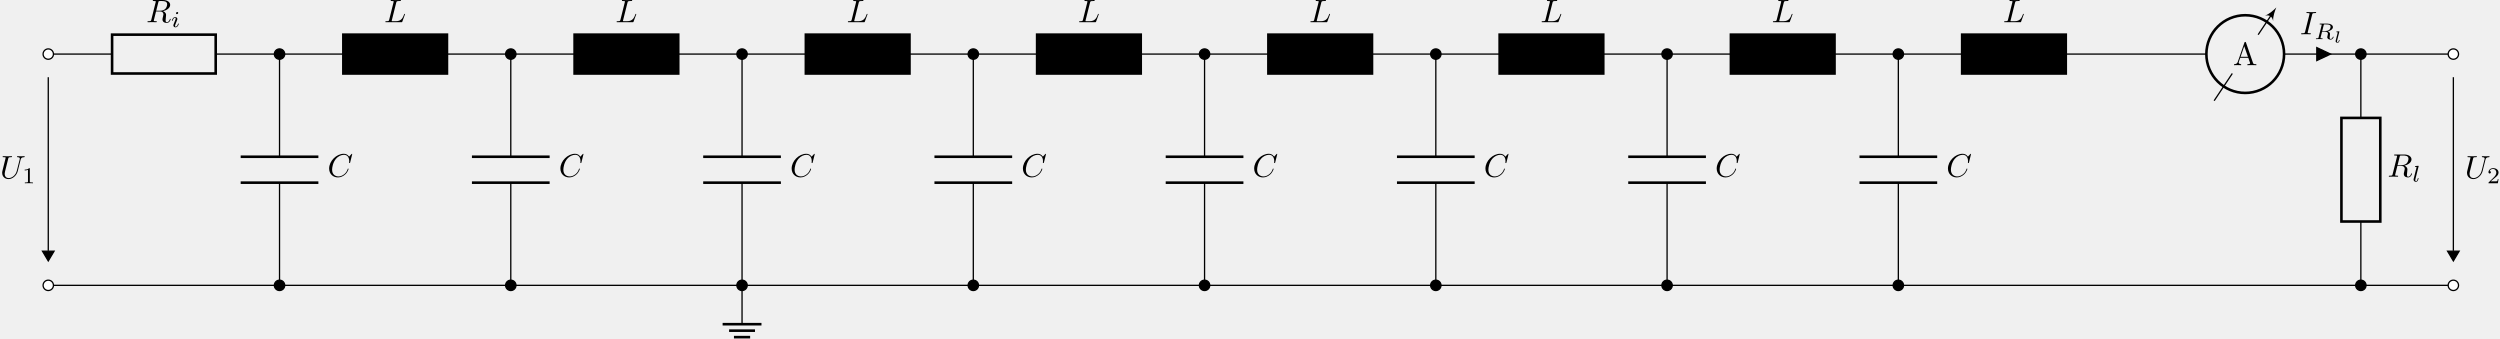
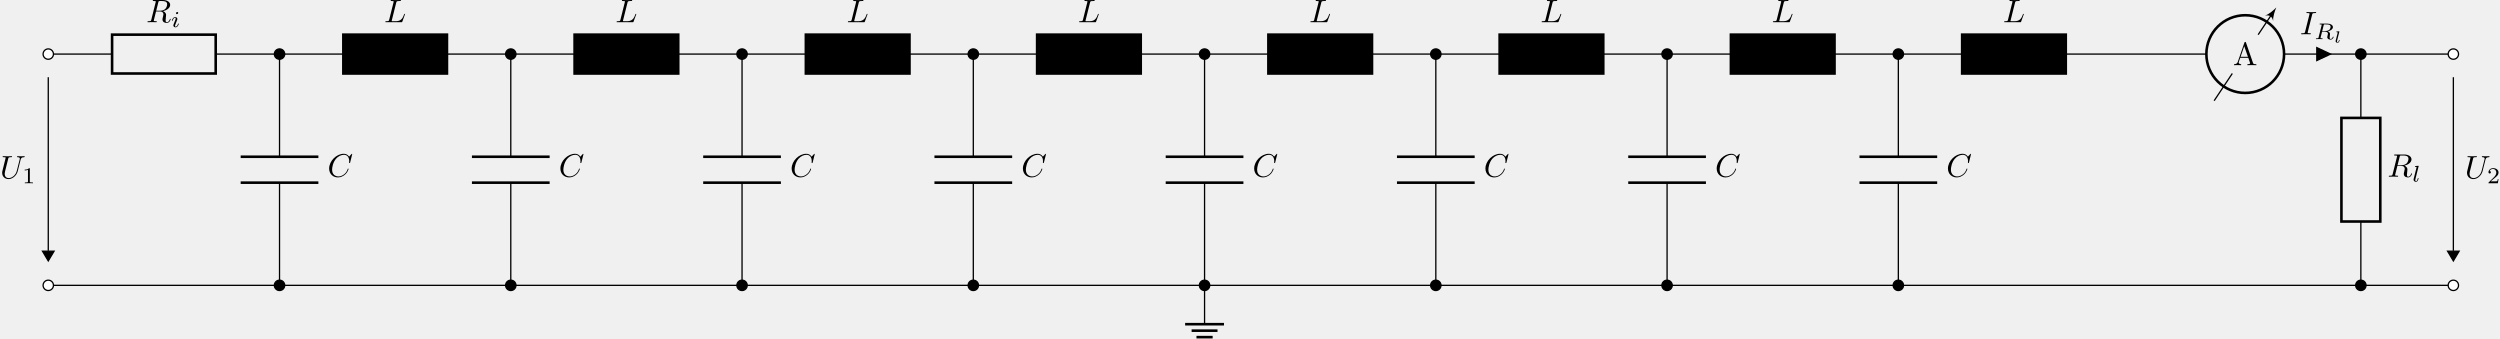
<svg xmlns="http://www.w3.org/2000/svg" xmlns:xlink="http://www.w3.org/1999/xlink" version="1.1" width="766.102pt" height="103.712pt" viewBox="-53.736 -64.763 766.102 103.712">
  <defs>
    <clipPath id="clip1">
      <path d="M610.481-24.379H658.106V-72H610.481ZM634.293-55.332C630.348-55.332 627.149-52.137 627.149-48.191S630.348-41.047 634.293-41.047S641.438-44.246 641.438-48.191S638.238-55.332 634.293-55.332ZM634.293-48.191" clip-rule="evenodd" />
    </clipPath>
+     <path id="g1-82" d="M2.88-4.275C2.929-4.47 2.943-4.491 3.096-4.512H3.543C4.191-4.512 4.993-4.512 4.993-3.794C4.993-3.508 4.861-3.068 4.533-2.817C4.247-2.594 3.815-2.483 3.333-2.483H2.434L2.88-4.275ZM4.142-2.371C4.972-2.566 5.712-3.068 5.712-3.689C5.712-4.289 5-4.763 3.989-4.763H1.848C1.716-4.763 1.625-4.763 1.625-4.61C1.625-4.512 1.709-4.512 1.848-4.512C1.855-4.512 1.988-4.512 2.113-4.498C2.26-4.484 2.273-4.47 2.273-4.4C2.273-4.387 2.273-4.352 2.246-4.247L1.318-.544C1.262-.307 1.248-.251 .704-.251C.586-.251 .495-.251 .495-.105C.495-.035 .544 0 .607 0C.739 0 .9-.021 1.039-.021C1.172-.021 1.374-.028 1.499-.028C1.639-.028 1.799-.021 1.946-.021S2.267 0 2.413 0C2.448 0 2.559 0 2.559-.146C2.559-.251 2.49-.251 2.329-.251C2.218-.251 2.19-.251 2.064-.265C1.911-.286 1.911-.3 1.911-.37C1.911-.377 1.911-.418 1.939-.523L2.378-2.287H3.327C3.926-2.287 4.184-1.988 4.184-1.66C4.184-1.569 4.122-1.332 4.087-1.172C4.003-.851 3.975-.746 3.975-.628C3.975-.077 4.484 .139 5 .139C5.642 .139 5.921-.544 5.921-.669C5.921-.69 5.907-.767 5.802-.767C5.712-.767 5.698-.718 5.677-.649C5.579-.342 5.321-.056 5.028-.056C4.847-.056 4.714-.133 4.714-.509C4.714-.683 4.756-1.046 4.784-1.234S4.812-1.492 4.812-1.562C4.812-1.646 4.812-1.869 4.617-2.078C4.484-2.225 4.296-2.315 4.142-2.371Z" />
+     <path id="g1-105" d="M2.26-4.359C2.26-4.47 2.176-4.624 1.981-4.624C1.792-4.624 1.59-4.442 1.59-4.24C1.59-4.122 1.681-3.975 1.869-3.975C2.071-3.975 2.26-4.17 2.26-4.359ZM.837-.816C.809-.725 .774-.642 .774-.523C.774-.195 1.053 .07 1.437 .07C2.134 .07 2.441-.893 2.441-.997C2.441-1.088 2.35-1.088 2.329-1.088C2.232-1.088 2.225-1.046 2.197-.969C2.036-.411 1.73-.126 1.458-.126C1.318-.126 1.283-.216 1.283-.37C1.283-.53 1.332-.663 1.395-.816C1.465-1.004 1.541-1.193 1.618-1.374C1.681-1.541 1.932-2.176 1.96-2.26C1.981-2.329 2.001-2.413 2.001-2.483C2.001-2.81 1.723-3.075 1.339-3.075C.649-3.075 .328-2.127 .328-2.008C.328-1.918 .425-1.918 .446-1.918C.544-1.918 .551-1.953 .572-2.029C.753-2.629 1.06-2.88 1.318-2.88C1.43-2.88 1.492-2.824 1.492-2.636C1.492-2.476 1.451-2.371 1.276-1.939L.837-.816Z" />
+     <path id="g1-108" d="M1.967-4.631C1.974-4.645 1.995-4.735 1.995-4.742C1.995-4.777 1.967-4.84 1.883-4.84C1.743-4.84 1.165-4.784 .99-4.77C.941-4.763 .844-4.756 .844-4.61C.844-4.512 .941-4.512 1.018-4.512C1.353-4.512 1.353-4.463 1.353-4.407C1.353-4.359 1.339-4.317 1.325-4.254L.46-.809C.439-.739 .432-.663 .432-.593C.432-.146 .83 .07 1.165 .07C1.332 .07 1.541 .014 1.723-.3C1.869-.558 1.967-.969 1.967-.997C1.967-1.088 1.876-1.088 1.855-1.088C1.757-1.088 1.743-1.046 1.716-.921C1.625-.572 1.492-.126 1.193-.126C1.004-.126 .955-.3 .955-.467C.955-.544 .976-.676 .997-.753L1.967-4.631Z" />
    <path id="g0-67" d="M7.572-6.924C7.572-6.954 7.552-7.024 7.462-7.024C7.432-7.024 7.422-7.014 7.313-6.904L6.615-6.137C6.526-6.276 6.067-7.024 4.961-7.024C2.74-7.024 .498-4.822 .498-2.511C.498-.867 1.674 .219 3.198 .219C4.065 .219 4.822-.179 5.35-.638C6.276-1.455 6.446-2.361 6.446-2.391C6.446-2.491 6.346-2.491 6.326-2.491C6.267-2.491 6.217-2.471 6.197-2.391C6.107-2.102 5.878-1.395 5.191-.817C4.503-.259 3.875-.09 3.357-.09C2.461-.09 1.405-.608 1.405-2.162C1.405-2.73 1.614-4.344 2.61-5.509C3.218-6.217 4.154-6.715 5.041-6.715C6.057-6.715 6.645-5.948 6.645-4.792C6.645-4.394 6.615-4.384 6.615-4.284S6.725-4.184 6.765-4.184C6.894-4.184 6.894-4.204 6.944-4.384L7.572-6.924Z" />
    <path id="g0-73" d="M3.726-6.037C3.816-6.396 3.846-6.496 4.633-6.496C4.872-6.496 4.951-6.496 4.951-6.685C4.951-6.804 4.842-6.804 4.802-6.804C4.513-6.804 3.776-6.775 3.487-6.775C3.188-6.775 2.461-6.804 2.162-6.804C2.092-6.804 1.963-6.804 1.963-6.605C1.963-6.496 2.052-6.496 2.242-6.496C2.66-6.496 2.929-6.496 2.929-6.306C2.929-6.257 2.929-6.237 2.909-6.147L1.564-.777C1.474-.408 1.445-.309 .658-.309C.428-.309 .339-.309 .339-.11C.339 0 .458 0 .488 0C.777 0 1.504-.03 1.793-.03C2.092-.03 2.829 0 3.128 0C3.208 0 3.328 0 3.328-.189C3.328-.309 3.248-.309 3.029-.309C2.849-.309 2.8-.309 2.6-.329C2.391-.349 2.351-.389 2.351-.498C2.351-.578 2.371-.658 2.391-.727L3.726-6.037Z" />
    <path id="g0-76" d="M3.726-6.027C3.816-6.386 3.846-6.496 4.782-6.496C5.081-6.496 5.161-6.496 5.161-6.685C5.161-6.804 5.051-6.804 5.001-6.804C4.672-6.804 3.856-6.775 3.527-6.775C3.228-6.775 2.501-6.804 2.202-6.804C2.132-6.804 2.012-6.804 2.012-6.605C2.012-6.496 2.102-6.496 2.291-6.496C2.311-6.496 2.501-6.496 2.67-6.476C2.849-6.456 2.939-6.446 2.939-6.316C2.939-6.276 2.929-6.247 2.899-6.127L1.564-.777C1.465-.389 1.445-.309 .658-.309C.488-.309 .389-.309 .389-.11C.389 0 .478 0 .658 0H5.27C5.509 0 5.519 0 5.579-.169L6.366-2.321C6.406-2.431 6.406-2.451 6.406-2.461C6.406-2.501 6.376-2.57 6.286-2.57S6.187-2.521 6.117-2.361C5.778-1.445 5.34-.309 3.616-.309H2.68C2.54-.309 2.521-.309 2.461-.319C2.361-.329 2.331-.339 2.331-.418C2.331-.448 2.331-.468 2.381-.648L3.726-6.027Z" />
    <path id="g0-82" d="M3.736-6.117C3.796-6.356 3.826-6.456 4.015-6.486C4.105-6.496 4.423-6.496 4.623-6.496C5.33-6.496 6.436-6.496 6.436-5.509C6.436-5.171 6.276-4.483 5.888-4.095C5.629-3.836 5.101-3.517 4.204-3.517H3.088L3.736-6.117ZM5.171-3.387C6.177-3.606 7.362-4.304 7.362-5.31C7.362-6.167 6.466-6.804 5.161-6.804H2.321C2.122-6.804 2.032-6.804 2.032-6.605C2.032-6.496 2.122-6.496 2.311-6.496C2.331-6.496 2.521-6.496 2.69-6.476C2.869-6.456 2.959-6.446 2.959-6.316C2.959-6.276 2.949-6.247 2.919-6.127L1.584-.777C1.484-.389 1.465-.309 .677-.309C.498-.309 .408-.309 .408-.11C.408 0 .528 0 .548 0C.827 0 1.524-.03 1.803-.03S2.79 0 3.068 0C3.148 0 3.268 0 3.268-.199C3.268-.309 3.178-.309 2.989-.309C2.62-.309 2.341-.309 2.341-.488C2.341-.548 2.361-.598 2.371-.658L3.029-3.298H4.214C5.121-3.298 5.3-2.74 5.3-2.391C5.3-2.242 5.22-1.933 5.161-1.704C5.091-1.425 5.001-1.056 5.001-.857C5.001 .219 6.197 .219 6.326 .219C7.173 .219 7.522-.787 7.522-.927C7.522-1.046 7.412-1.046 7.402-1.046C7.313-1.046 7.293-.976 7.273-.907C7.024-.169 6.595 0 6.366 0C6.037 0 5.968-.219 5.968-.608C5.968-.917 6.027-1.425 6.067-1.743C6.087-1.883 6.107-2.072 6.107-2.212C6.107-2.979 5.44-3.288 5.171-3.387Z" />
    <path id="g0-85" d="M6.326-5.758C6.426-6.167 6.605-6.466 7.402-6.496C7.452-6.496 7.572-6.506 7.572-6.695C7.572-6.705 7.572-6.804 7.442-6.804C7.113-6.804 6.765-6.775 6.426-6.775S5.719-6.804 5.39-6.804C5.33-6.804 5.21-6.804 5.21-6.605C5.21-6.496 5.31-6.496 5.39-6.496C5.958-6.486 6.067-6.276 6.067-6.057C6.067-6.027 6.047-5.878 6.037-5.848L5.141-2.291C4.802-.956 3.656-.09 2.66-.09C1.983-.09 1.445-.528 1.445-1.385C1.445-1.405 1.445-1.724 1.554-2.162L2.521-6.037C2.61-6.396 2.63-6.496 3.357-6.496C3.616-6.496 3.696-6.496 3.696-6.695C3.696-6.804 3.587-6.804 3.557-6.804C3.278-6.804 2.56-6.775 2.281-6.775C1.993-6.775 1.285-6.804 .996-6.804C.917-6.804 .807-6.804 .807-6.605C.807-6.496 .897-6.496 1.086-6.496C1.106-6.496 1.295-6.496 1.465-6.476C1.644-6.456 1.733-6.446 1.733-6.316C1.733-6.257 1.624-5.838 1.564-5.609L1.345-4.732C1.255-4.344 .777-2.461 .737-2.271C.667-1.993 .667-1.843 .667-1.694C.667-.478 1.574 .219 2.62 .219C3.875 .219 5.111-.907 5.44-2.222L6.326-5.758Z" />
-     <path id="g1-82" d="M2.88-4.275C2.929-4.47 2.943-4.491 3.096-4.512H3.543C4.191-4.512 4.993-4.512 4.993-3.794C4.993-3.508 4.861-3.068 4.533-2.817C4.247-2.594 3.815-2.483 3.333-2.483H2.434L2.88-4.275ZM4.142-2.371C4.972-2.566 5.712-3.068 5.712-3.689C5.712-4.289 5-4.763 3.989-4.763H1.848C1.716-4.763 1.625-4.763 1.625-4.61C1.625-4.512 1.709-4.512 1.848-4.512C1.855-4.512 1.988-4.512 2.113-4.498C2.26-4.484 2.273-4.47 2.273-4.4C2.273-4.387 2.273-4.352 2.246-4.247L1.318-.544C1.262-.307 1.248-.251 .704-.251C.586-.251 .495-.251 .495-.105C.495-.035 .544 0 .607 0C.739 0 .9-.021 1.039-.021C1.172-.021 1.374-.028 1.499-.028C1.639-.028 1.799-.021 1.946-.021S2.267 0 2.413 0C2.448 0 2.559 0 2.559-.146C2.559-.251 2.49-.251 2.329-.251C2.218-.251 2.19-.251 2.064-.265C1.911-.286 1.911-.3 1.911-.37C1.911-.377 1.911-.418 1.939-.523L2.378-2.287H3.327C3.926-2.287 4.184-1.988 4.184-1.66C4.184-1.569 4.122-1.332 4.087-1.172C4.003-.851 3.975-.746 3.975-.628C3.975-.077 4.484 .139 5 .139C5.642 .139 5.921-.544 5.921-.669C5.921-.69 5.907-.767 5.802-.767C5.712-.767 5.698-.718 5.677-.649C5.579-.342 5.321-.056 5.028-.056C4.847-.056 4.714-.133 4.714-.509C4.714-.683 4.756-1.046 4.784-1.234S4.812-1.492 4.812-1.562C4.812-1.646 4.812-1.869 4.617-2.078C4.484-2.225 4.296-2.315 4.142-2.371Z" />
-     <path id="g1-105" d="M2.26-4.359C2.26-4.47 2.176-4.624 1.981-4.624C1.792-4.624 1.59-4.442 1.59-4.24C1.59-4.122 1.681-3.975 1.869-3.975C2.071-3.975 2.26-4.17 2.26-4.359ZM.837-.816C.809-.725 .774-.642 .774-.523C.774-.195 1.053 .07 1.437 .07C2.134 .07 2.441-.893 2.441-.997C2.441-1.088 2.35-1.088 2.329-1.088C2.232-1.088 2.225-1.046 2.197-.969C2.036-.411 1.73-.126 1.458-.126C1.318-.126 1.283-.216 1.283-.37C1.283-.53 1.332-.663 1.395-.816C1.465-1.004 1.541-1.193 1.618-1.374C1.681-1.541 1.932-2.176 1.96-2.26C1.981-2.329 2.001-2.413 2.001-2.483C2.001-2.81 1.723-3.075 1.339-3.075C.649-3.075 .328-2.127 .328-2.008C.328-1.918 .425-1.918 .446-1.918C.544-1.918 .551-1.953 .572-2.029C.753-2.629 1.06-2.88 1.318-2.88C1.43-2.88 1.492-2.824 1.492-2.636C1.492-2.476 1.451-2.371 1.276-1.939L.837-.816Z" />
-     <path id="g1-108" d="M1.967-4.631C1.974-4.645 1.995-4.735 1.995-4.742C1.995-4.777 1.967-4.84 1.883-4.84C1.743-4.84 1.165-4.784 .99-4.77C.941-4.763 .844-4.756 .844-4.61C.844-4.512 .941-4.512 1.018-4.512C1.353-4.512 1.353-4.463 1.353-4.407C1.353-4.359 1.339-4.317 1.325-4.254L.46-.809C.439-.739 .432-.663 .432-.593C.432-.146 .83 .07 1.165 .07C1.332 .07 1.541 .014 1.723-.3C1.869-.558 1.967-.969 1.967-.997C1.967-1.088 1.876-1.088 1.855-1.088C1.757-1.088 1.743-1.046 1.716-.921C1.625-.572 1.492-.126 1.193-.126C1.004-.126 .955-.3 .955-.467C.955-.544 .976-.676 .997-.753L1.967-4.631Z" />
    <path id="g3-65" d="M3.965-6.934C3.915-7.064 3.895-7.133 3.736-7.133S3.547-7.073 3.497-6.934L1.435-.976C1.255-.468 .857-.319 .319-.309V0C.548-.01 .976-.03 1.335-.03C1.644-.03 2.162-.01 2.481 0V-.309C1.983-.309 1.733-.558 1.733-.817C1.733-.847 1.743-.946 1.753-.966L2.212-2.271H4.672L5.2-.747C5.21-.707 5.23-.648 5.23-.608C5.23-.309 4.672-.309 4.403-.309V0C4.762-.03 5.46-.03 5.838-.03C6.267-.03 6.725-.02 7.143 0V-.309H6.964C6.366-.309 6.227-.379 6.117-.707L3.965-6.934ZM3.437-5.818L4.563-2.58H2.321L3.437-5.818Z" />
-     <path id="g2-108" d="M1.659-3.268C1.679-3.337 1.679-3.347 1.679-3.372C1.679-3.457 1.604-3.457 1.524-3.452L.912-3.407C.827-3.402 .817-3.397 .792-3.377C.772-3.352 .757-3.293 .757-3.263C.757-3.178 .837-3.178 .907-3.178C1.081-3.178 1.121-3.163 1.176-3.143C1.176-3.103 1.171-3.049 1.156-2.989L.553-.598C.538-.543 .528-.498 .528-.428C.528-.13 .822 .055 1.131 .055C1.295 .055 1.43-.02 1.549-.184C1.694-.389 1.768-.687 1.768-.717C1.768-.787 1.684-.787 1.664-.787C1.574-.787 1.569-.757 1.544-.677C1.465-.354 1.345-.115 1.151-.115C1.011-.115 .951-.224 .951-.379C.951-.433 .956-.488 .971-.538L1.659-3.268Z" />
    <path id="g4-49" d="M2.336-4.435C2.336-4.624 2.322-4.631 2.127-4.631C1.681-4.191 1.046-4.184 .76-4.184V-3.933C.928-3.933 1.388-3.933 1.771-4.129V-.572C1.771-.342 1.771-.251 1.074-.251H.809V0C.934-.007 1.792-.028 2.05-.028C2.267-.028 3.145-.007 3.299 0V-.251H3.034C2.336-.251 2.336-.342 2.336-.572V-4.435Z" />
    <path id="g4-50" d="M3.522-1.269H3.285C3.264-1.116 3.194-.704 3.103-.635C3.048-.593 2.511-.593 2.413-.593H1.13C1.862-1.241 2.106-1.437 2.525-1.764C3.041-2.176 3.522-2.608 3.522-3.271C3.522-4.115 2.783-4.631 1.89-4.631C1.025-4.631 .439-4.024 .439-3.382C.439-3.027 .739-2.992 .809-2.992C.976-2.992 1.179-3.11 1.179-3.361C1.179-3.487 1.13-3.731 .767-3.731C.983-4.226 1.458-4.38 1.785-4.38C2.483-4.38 2.845-3.836 2.845-3.271C2.845-2.664 2.413-2.183 2.19-1.932L.509-.272C.439-.209 .439-.195 .439 0H3.313L3.522-1.269Z" />
+     <path id="g2-108" d="M1.659-3.268C1.679-3.337 1.679-3.347 1.679-3.372C1.679-3.457 1.604-3.457 1.524-3.452L.912-3.407C.827-3.402 .817-3.397 .792-3.377C.772-3.352 .757-3.293 .757-3.263C.757-3.178 .837-3.178 .907-3.178C1.081-3.178 1.121-3.163 1.176-3.143C1.176-3.103 1.171-3.049 1.156-2.989L.553-.598C.538-.543 .528-.498 .528-.428C.528-.13 .822 .055 1.131 .055C1.295 .055 1.43-.02 1.549-.184C1.694-.389 1.768-.687 1.768-.717C1.768-.787 1.684-.787 1.664-.787C1.574-.787 1.569-.757 1.544-.677C1.465-.354 1.345-.115 1.151-.115C1.011-.115 .951-.224 .951-.379C.951-.433 .956-.488 .971-.538L1.659-3.268Z" />
  </defs>
  <g id="page1">
    <path d="M-38.945-48.191H-19.387M12.363-48.191H31.922H51.48M83.231-48.191H102.789H122.348M154.098-48.191H173.656H193.215M224.965-48.191H244.524H264.082M295.832-48.191H315.391H334.949M366.699-48.191H386.258H405.816M437.566-48.191H457.125H476.684M508.434-48.191H527.992H547.551M579.301-48.191H598.859H622.387M646.199-48.191H669.727H683.899M683.899-48.191H698.074" stroke="#000" fill="none" stroke-width=".399" />
    <path d="M-19.387-54.145H12.363V-42.238H-19.387Z" stroke="#000" fill="none" stroke-width=".797" stroke-miterlimit="10" />
    <path d="M-37.355-48.191C-37.355-49.066-38.066-49.777-38.945-49.777C-39.82-49.777-40.531-49.066-40.531-48.191C-40.531-47.312-39.82-46.602-38.945-46.602C-38.066-46.602-37.355-47.312-37.355-48.191Z" fill="#fff" />
    <path d="M-37.355-48.191C-37.355-49.066-38.066-49.777-38.945-49.777C-39.82-49.777-40.531-49.066-40.531-48.191C-40.531-47.312-39.82-46.602-38.945-46.602C-38.066-46.602-37.355-47.312-37.355-48.191Z" stroke="#000" fill="none" stroke-width=".399" stroke-miterlimit="10" />
    <g transform="matrix(1 0 0 1 29.99274 -80.6323)">
      <use x="-38.944" y="22.677" xlink:href="#g0-82" />
      <use x="-31.38" y="24.172" xlink:href="#g1-105" />
    </g>
    <path d="M51.48-54.145H83.231V-42.238H51.48Z" />
    <path d="M51.48-54.145H83.231V-42.238H51.48Z" stroke="#000" fill="none" stroke-width=".797" stroke-miterlimit="10" />
    <path d="M33.512-48.191C33.512-49.066 32.801-49.777 31.922-49.777C31.047-49.777 30.336-49.066 30.336-48.191C30.336-47.312 31.047-46.602 31.922-46.602C32.801-46.602 33.512-47.312 33.512-48.191Z" />
    <path d="M33.512-48.191C33.512-49.066 32.801-49.777 31.922-49.777C31.047-49.777 30.336-49.066 30.336-48.191C30.336-47.312 31.047-46.602 31.922-46.602C32.801-46.602 33.512-47.312 33.512-48.191Z" stroke="#000" fill="none" stroke-width=".399" stroke-miterlimit="10" />
    <g transform="matrix(1 0 0 1 102.9104 -80.6323)">
      <use x="-38.944" y="22.677" xlink:href="#g0-76" />
    </g>
    <path d="M122.348-54.145H154.098V-42.238H122.348Z" />
    <path d="M122.348-54.145H154.098V-42.238H122.348Z" stroke="#000" fill="none" stroke-width=".797" stroke-miterlimit="10" />
    <path d="M104.379-48.191C104.379-49.066 103.668-49.777 102.789-49.777C101.914-49.777 101.203-49.066 101.203-48.191C101.203-47.312 101.914-46.602 102.789-46.602C103.668-46.602 104.379-47.312 104.379-48.191Z" />
    <path d="M104.379-48.191C104.379-49.066 103.668-49.777 102.789-49.777C101.914-49.777 101.203-49.066 101.203-48.191C101.203-47.312 101.914-46.602 102.789-46.602C103.668-46.602 104.379-47.312 104.379-48.191Z" stroke="#000" fill="none" stroke-width=".399" stroke-miterlimit="10" />
    <g transform="matrix(1 0 0 1 173.7771 -80.6323)">
      <use x="-38.944" y="22.677" xlink:href="#g0-76" />
    </g>
    <path d="M193.215-54.145H224.965V-42.238H193.215Z" />
    <path d="M193.215-54.145H224.965V-42.238H193.215Z" stroke="#000" fill="none" stroke-width=".797" stroke-miterlimit="10" />
    <path d="M175.242-48.191C175.242-49.066 174.535-49.777 173.656-49.777C172.781-49.777 172.07-49.066 172.07-48.191C172.07-47.312 172.781-46.602 173.656-46.602C174.535-46.602 175.242-47.312 175.242-48.191Z" />
    <path d="M175.242-48.191C175.242-49.066 174.535-49.777 173.656-49.777C172.781-49.777 172.07-49.066 172.07-48.191C172.07-47.312 172.781-46.602 173.656-46.602C174.535-46.602 175.242-47.312 175.242-48.191Z" stroke="#000" fill="none" stroke-width=".399" stroke-miterlimit="10" />
    <g transform="matrix(1 0 0 1 244.6441 -80.6323)">
      <use x="-38.944" y="22.677" xlink:href="#g0-76" />
    </g>
    <path d="M264.082-54.145H295.832V-42.238H264.082Z" />
    <path d="M264.082-54.145H295.832V-42.238H264.082Z" stroke="#000" fill="none" stroke-width=".797" stroke-miterlimit="10" />
    <path d="M246.109-48.191C246.109-49.066 245.402-49.777 244.524-49.777C243.649-49.777 242.938-49.066 242.938-48.191C242.938-47.312 243.649-46.602 244.524-46.602C245.402-46.602 246.109-47.312 246.109-48.191Z" />
    <path d="M246.109-48.191C246.109-49.066 245.402-49.777 244.524-49.777C243.649-49.777 242.938-49.066 242.938-48.191C242.938-47.312 243.649-46.602 244.524-46.602C245.402-46.602 246.109-47.312 246.109-48.191Z" stroke="#000" fill="none" stroke-width=".399" stroke-miterlimit="10" />
    <g transform="matrix(1 0 0 1 315.5111 -80.6323)">
      <use x="-38.944" y="22.677" xlink:href="#g0-76" />
    </g>
    <path d="M334.949-54.145H366.699V-42.238H334.949Z" />
    <path d="M334.949-54.145H366.699V-42.238H334.949Z" stroke="#000" fill="none" stroke-width=".797" stroke-miterlimit="10" />
    <path d="M316.977-48.191C316.977-49.066 316.266-49.777 315.391-49.777S313.805-49.066 313.805-48.191C313.805-47.312 314.516-46.602 315.391-46.602S316.977-47.312 316.977-48.191Z" />
    <path d="M316.977-48.191C316.977-49.066 316.266-49.777 315.391-49.777S313.805-49.066 313.805-48.191C313.805-47.312 314.516-46.602 315.391-46.602S316.977-47.312 316.977-48.191Z" stroke="#000" fill="none" stroke-width=".399" stroke-miterlimit="10" />
    <g transform="matrix(1 0 0 1 386.3781 -80.6323)">
      <use x="-38.944" y="22.677" xlink:href="#g0-76" />
    </g>
    <path d="M405.816-54.145H437.566V-42.238H405.816Z" />
    <path d="M405.816-54.145H437.566V-42.238H405.816Z" stroke="#000" fill="none" stroke-width=".797" stroke-miterlimit="10" />
    <path d="M387.844-48.191C387.844-49.066 387.133-49.777 386.258-49.777S384.672-49.066 384.672-48.191C384.672-47.312 385.383-46.602 386.258-46.602S387.844-47.312 387.844-48.191Z" />
    <path d="M387.844-48.191C387.844-49.066 387.133-49.777 386.258-49.777S384.672-49.066 384.672-48.191C384.672-47.312 385.383-46.602 386.258-46.602S387.844-47.312 387.844-48.191Z" stroke="#000" fill="none" stroke-width=".399" stroke-miterlimit="10" />
    <g transform="matrix(1 0 0 1 457.2451 -80.6323)">
      <use x="-38.944" y="22.677" xlink:href="#g0-76" />
    </g>
    <path d="M476.684-54.145H508.434V-42.238H476.684Z" />
    <path d="M476.684-54.145H508.434V-42.238H476.684Z" stroke="#000" fill="none" stroke-width=".797" stroke-miterlimit="10" />
    <path d="M458.711-48.191C458.711-49.066 458-49.777 457.125-49.777S455.539-49.066 455.539-48.191C455.539-47.312 456.25-46.602 457.125-46.602S458.711-47.312 458.711-48.191Z" />
    <path d="M458.711-48.191C458.711-49.066 458-49.777 457.125-49.777S455.539-49.066 455.539-48.191C455.539-47.312 456.25-46.602 457.125-46.602S458.711-47.312 458.711-48.191Z" stroke="#000" fill="none" stroke-width=".399" stroke-miterlimit="10" />
    <g transform="matrix(1 0 0 1 528.1121 -80.6323)">
      <use x="-38.944" y="22.677" xlink:href="#g0-76" />
    </g>
    <path d="M547.551-54.145H579.301V-42.238H547.551Z" />
    <path d="M547.551-54.145H579.301V-42.238H547.551Z" stroke="#000" fill="none" stroke-width=".797" stroke-miterlimit="10" />
    <path d="M529.578-48.191C529.578-49.066 528.867-49.777 527.992-49.777S526.406-49.066 526.406-48.191C526.406-47.312 527.117-46.602 527.992-46.602S529.578-47.312 529.578-48.191Z" />
    <path d="M529.578-48.191C529.578-49.066 528.867-49.777 527.992-49.777S526.406-49.066 526.406-48.191C526.406-47.312 527.117-46.602 527.992-46.602S529.578-47.312 529.578-48.191Z" stroke="#000" fill="none" stroke-width=".399" stroke-miterlimit="10" />
    <g transform="matrix(1 0 0 1 598.9791 -80.6323)">
      <use x="-38.944" y="22.677" xlink:href="#g0-76" />
    </g>
    <path d="M634.293-60.094C627.719-60.094 622.387-54.766 622.387-48.191C622.387-41.613 627.719-36.285 634.293-36.285S646.199-41.613 646.199-48.191C646.199-54.766 640.867-60.094 634.293-60.094Z" stroke="#000" fill="none" stroke-width=".797" stroke-miterlimit="10" />
    <path d="M624.77-33.902L642.492-60.488" stroke="#000" fill="none" stroke-width=".399" stroke-miterlimit="10" clip-path="url(#clip1)" />
    <path d="M643.816-62.477C643.098-61.758 641.774-60.488 640.363-59.988C641.828-60.211 642.492-59.77 642.852-58.332C642.766-59.824 643.43-61.539 643.816-62.477Z" clip-path="url(#clip1)" fill-rule="evenodd" />
    <g transform="matrix(1 0 0 1 669.5011 -67.4631)">
      <use x="-38.944" y="22.677" xlink:href="#g3-65" />
    </g>
    <path d="M671.313-48.191C671.313-49.066 670.602-49.777 669.727-49.777C668.848-49.777 668.141-49.066 668.141-48.191C668.141-47.312 668.848-46.602 669.727-46.602C670.602-46.602 671.313-47.312 671.313-48.191Z" />
    <path d="M671.313-48.191C671.313-49.066 670.602-49.777 669.727-49.777C668.848-49.777 668.141-49.066 668.141-48.191C668.141-47.312 668.848-46.602 669.727-46.602C670.602-46.602 671.313-47.312 671.313-48.191Z" stroke="#000" fill="none" stroke-width=".399" stroke-miterlimit="10" />
    <path d="M656.227-48.191V-46.207L660.441-48.191L656.227-50.176Z" />
    <path d="M656.227-48.191V-46.207L660.441-48.191L656.227-50.176Z" stroke="#000" fill="none" stroke-width=".399" stroke-miterlimit="10" />
    <g transform="matrix(1 0 0 1 690.0211 -76.9384)">
      <use x="-38.944" y="22.677" xlink:href="#g0-73" />
      <use x="-34.565" y="24.172" xlink:href="#g1-82" />
      <use x="-28.563" y="25.229" xlink:href="#g2-108" />
    </g>
    <path d="M699.66-48.191C699.66-49.066 698.949-49.777 698.074-49.777C697.195-49.777 696.484-49.066 696.484-48.191C696.484-47.312 697.195-46.602 698.074-46.602C698.949-46.602 699.66-47.312 699.66-48.191Z" fill="#fff" />
    <path d="M699.66-48.191C699.66-49.066 698.949-49.777 698.074-49.777C697.195-49.777 696.484-49.066 696.484-48.191C696.484-47.312 697.195-46.602 698.074-46.602C698.949-46.602 699.66-47.312 699.66-48.191Z" stroke="#000" fill="none" stroke-width=".399" stroke-miterlimit="10" />
    <path d="M-38.945 22.676H329.563M329.563 22.676H698.074" stroke="#000" fill="none" stroke-width=".399" stroke-miterlimit="10" />
    <path d="M-37.355 22.676C-37.355 21.801-38.066 21.09-38.945 21.09C-39.82 21.09-40.531 21.801-40.531 22.676C-40.531 23.555-39.82 24.266-38.945 24.266C-38.066 24.266-37.355 23.555-37.355 22.676Z" fill="#fff" />
    <path d="M-37.355 22.676C-37.355 21.801-38.066 21.09-38.945 21.09C-39.82 21.09-40.531 21.801-40.531 22.676C-40.531 23.555-39.82 24.266-38.945 24.266C-38.066 24.266-37.355 23.555-37.355 22.676Z" stroke="#000" fill="none" stroke-width=".399" stroke-miterlimit="10" />
    <path d="M699.66 22.676C699.66 21.801 698.949 21.09 698.074 21.09C697.195 21.09 696.484 21.801 696.484 22.676C696.484 23.555 697.195 24.266 698.074 24.266C698.949 24.266 699.66 23.555 699.66 22.676Z" fill="#fff" />
    <path d="M699.66 22.676C699.66 21.801 698.949 21.09 698.074 21.09C697.195 21.09 696.484 21.801 696.484 22.676C696.484 23.555 697.195 24.266 698.074 24.266C698.949 24.266 699.66 23.555 699.66 22.676Z" stroke="#000" fill="none" stroke-width=".399" stroke-miterlimit="10" />
    <path d="M31.922-48.191V-16.727M31.922-8.789V22.676" stroke="#000" fill="none" stroke-width=".399" stroke-miterlimit="10" />
    <path d="M43.828-16.727H20.016M43.828-8.789H20.016" stroke="#000" fill="none" stroke-width=".797" stroke-miterlimit="10" />
    <path d="M33.512 22.676C33.512 21.801 32.801 21.09 31.922 21.09C31.047 21.09 30.336 21.801 30.336 22.676C30.336 23.555 31.047 24.266 31.922 24.266C32.801 24.266 33.512 23.555 33.512 22.676Z" />
    <path d="M33.512 22.676C33.512 21.801 32.801 21.09 31.922 21.09C31.047 21.09 30.336 21.801 30.336 22.676C30.336 23.555 31.047 24.266 31.922 24.266C32.801 24.266 33.512 23.555 33.512 22.676Z" stroke="#000" fill="none" stroke-width=".399" stroke-miterlimit="10" />
    <g transform="matrix(1 0 0 1 85.5719 -33.2887)">
      <use x="-38.944" y="22.677" xlink:href="#g0-67" />
    </g>
    <path d="M102.789-48.191V-16.727M102.789-8.789V22.676" stroke="#000" fill="none" stroke-width=".399" stroke-miterlimit="10" />
    <path d="M114.695-16.727H90.883M114.695-8.789H90.883" stroke="#000" fill="none" stroke-width=".797" stroke-miterlimit="10" />
    <path d="M104.379 22.676C104.379 21.801 103.668 21.09 102.789 21.09C101.914 21.09 101.203 21.801 101.203 22.676C101.203 23.555 101.914 24.266 102.789 24.266C103.668 24.266 104.379 23.555 104.379 22.676Z" />
    <path d="M104.379 22.676C104.379 21.801 103.668 21.09 102.789 21.09C101.914 21.09 101.203 21.801 101.203 22.676C101.203 23.555 101.914 24.266 102.789 24.266C103.668 24.266 104.379 23.555 104.379 22.676Z" stroke="#000" fill="none" stroke-width=".399" stroke-miterlimit="10" />
    <g transform="matrix(1 0 0 1 156.4391 -33.2887)">
      <use x="-38.944" y="22.677" xlink:href="#g0-67" />
    </g>
    <path d="M173.656-48.191V-16.727M173.656-8.789V22.676" stroke="#000" fill="none" stroke-width=".399" stroke-miterlimit="10" />
    <path d="M185.563-16.727H161.75M185.563-8.789H161.75" stroke="#000" fill="none" stroke-width=".797" stroke-miterlimit="10" />
    <path d="M175.242 22.676C175.242 21.801 174.535 21.09 173.656 21.09C172.781 21.09 172.07 21.801 172.07 22.676C172.07 23.555 172.781 24.266 173.656 24.266C174.535 24.266 175.242 23.555 175.242 22.676Z" />
    <path d="M175.242 22.676C175.242 21.801 174.535 21.09 173.656 21.09C172.781 21.09 172.07 21.801 172.07 22.676C172.07 23.555 172.781 24.266 173.656 24.266C174.535 24.266 175.242 23.555 175.242 22.676Z" stroke="#000" fill="none" stroke-width=".399" stroke-miterlimit="10" />
    <g transform="matrix(1 0 0 1 227.3061 -33.2887)">
      <use x="-38.944" y="22.677" xlink:href="#g0-67" />
    </g>
-     <path d="M173.656 22.676V34.582" stroke="#000" fill="none" stroke-width=".399" stroke-miterlimit="10" />
-     <path d="M167.703 34.582H179.609M169.688 36.566H177.625M171.176 38.551H176.137" stroke="#000" fill="none" stroke-width=".797" stroke-miterlimit="10" />
    <path d="M244.524-48.191V-16.727M244.524-8.789V22.676" stroke="#000" fill="none" stroke-width=".399" stroke-miterlimit="10" />
    <path d="M256.43-16.727H232.617M256.43-8.789H232.617" stroke="#000" fill="none" stroke-width=".797" stroke-miterlimit="10" />
    <path d="M246.109 22.676C246.109 21.801 245.402 21.09 244.524 21.09C243.649 21.09 242.938 21.801 242.938 22.676C242.938 23.555 243.649 24.266 244.524 24.266C245.402 24.266 246.109 23.555 246.109 22.676Z" />
    <path d="M246.109 22.676C246.109 21.801 245.402 21.09 244.524 21.09C243.649 21.09 242.938 21.801 242.938 22.676C242.938 23.555 243.649 24.266 244.524 24.266C245.402 24.266 246.109 23.555 246.109 22.676Z" stroke="#000" fill="none" stroke-width=".399" stroke-miterlimit="10" />
    <g transform="matrix(1 0 0 1 298.1731 -33.2887)">
      <use x="-38.944" y="22.677" xlink:href="#g0-67" />
    </g>
    <path d="M315.391-48.191V-16.727M315.391-8.789V22.676" stroke="#000" fill="none" stroke-width=".399" stroke-miterlimit="10" />
    <path d="M327.297-16.727H303.484M327.297-8.789H303.484" stroke="#000" fill="none" stroke-width=".797" stroke-miterlimit="10" />
    <path d="M316.977 22.676C316.977 21.801 316.266 21.09 315.391 21.09S313.805 21.801 313.805 22.676C313.805 23.555 314.516 24.266 315.391 24.266S316.977 23.555 316.977 22.676Z" />
    <path d="M316.977 22.676C316.977 21.801 316.266 21.09 315.391 21.09S313.805 21.801 313.805 22.676C313.805 23.555 314.516 24.266 315.391 24.266S316.977 23.555 316.977 22.676Z" stroke="#000" fill="none" stroke-width=".399" stroke-miterlimit="10" />
    <g transform="matrix(1 0 0 1 369.0401 -33.2887)">
      <use x="-38.944" y="22.677" xlink:href="#g0-67" />
    </g>
+     <path d="M315.391 22.676V34.582" stroke="#000" fill="none" stroke-width=".399" stroke-miterlimit="10" />
+     <path d="M309.438 34.582H321.344M311.422 36.566H319.359M312.91 38.551H317.871" stroke="#000" fill="none" stroke-width=".797" stroke-miterlimit="10" />
    <path d="M386.258-48.191V-16.727M386.258-8.789V22.676" stroke="#000" fill="none" stroke-width=".399" stroke-miterlimit="10" />
    <path d="M398.164-16.727H374.352M398.164-8.789H374.352" stroke="#000" fill="none" stroke-width=".797" stroke-miterlimit="10" />
    <path d="M387.844 22.676C387.844 21.801 387.133 21.09 386.258 21.09S384.672 21.801 384.672 22.676C384.672 23.555 385.383 24.266 386.258 24.266S387.844 23.555 387.844 22.676Z" />
    <path d="M387.844 22.676C387.844 21.801 387.133 21.09 386.258 21.09S384.672 21.801 384.672 22.676C384.672 23.555 385.383 24.266 386.258 24.266S387.844 23.555 387.844 22.676Z" stroke="#000" fill="none" stroke-width=".399" stroke-miterlimit="10" />
    <g transform="matrix(1 0 0 1 439.9071 -33.2887)">
      <use x="-38.944" y="22.677" xlink:href="#g0-67" />
    </g>
    <path d="M457.125-48.191V-16.727M457.125-8.789V22.676" stroke="#000" fill="none" stroke-width=".399" stroke-miterlimit="10" />
    <path d="M469.031-16.727H445.219M469.031-8.789H445.219" stroke="#000" fill="none" stroke-width=".797" stroke-miterlimit="10" />
    <path d="M458.711 22.676C458.711 21.801 458 21.09 457.125 21.09S455.539 21.801 455.539 22.676C455.539 23.555 456.25 24.266 457.125 24.266S458.711 23.555 458.711 22.676Z" />
    <path d="M458.711 22.676C458.711 21.801 458 21.09 457.125 21.09S455.539 21.801 455.539 22.676C455.539 23.555 456.25 24.266 457.125 24.266S458.711 23.555 458.711 22.676Z" stroke="#000" fill="none" stroke-width=".399" stroke-miterlimit="10" />
    <g transform="matrix(1 0 0 1 510.7741 -33.2887)">
      <use x="-38.944" y="22.677" xlink:href="#g0-67" />
    </g>
    <path d="M527.992-48.191V-16.727M527.992-8.789V22.676" stroke="#000" fill="none" stroke-width=".399" stroke-miterlimit="10" />
    <path d="M539.899-16.727H516.086M539.899-8.789H516.086" stroke="#000" fill="none" stroke-width=".797" stroke-miterlimit="10" />
    <path d="M529.578 22.676C529.578 21.801 528.867 21.09 527.992 21.09S526.406 21.801 526.406 22.676C526.406 23.555 527.117 24.266 527.992 24.266S529.578 23.555 529.578 22.676Z" />
    <path d="M529.578 22.676C529.578 21.801 528.867 21.09 527.992 21.09S526.406 21.801 526.406 22.676C526.406 23.555 527.117 24.266 527.992 24.266S529.578 23.555 529.578 22.676Z" stroke="#000" fill="none" stroke-width=".399" stroke-miterlimit="10" />
    <g transform="matrix(1 0 0 1 581.6411 -33.2887)">
      <use x="-38.944" y="22.677" xlink:href="#g0-67" />
    </g>
    <path d="M669.727-48.191V-28.629M669.727 3.117V22.676" stroke="#000" fill="none" stroke-width=".399" stroke-miterlimit="10" />
    <path d="M663.774 3.117V-28.629H675.68V3.117Z" stroke="#000" fill="none" stroke-width=".797" stroke-miterlimit="10" />
    <path d="M671.313 22.676C671.313 21.801 670.602 21.09 669.727 21.09C668.848 21.09 668.141 21.801 668.141 22.676C668.141 23.555 668.848 24.266 669.727 24.266C670.602 24.266 671.313 23.555 671.313 22.676Z" />
    <path d="M671.313 22.676C671.313 21.801 670.602 21.09 669.727 21.09C668.848 21.09 668.141 21.801 668.141 22.676C668.141 23.555 668.848 24.266 669.727 24.266C670.602 24.266 671.313 23.555 671.313 22.676Z" stroke="#000" fill="none" stroke-width=".399" stroke-miterlimit="10" />
    <g transform="matrix(1 0 0 1 716.8271 -33.2887)">
      <use x="-38.944" y="22.677" xlink:href="#g0-82" />
      <use x="-31.38" y="24.172" xlink:href="#g1-108" />
    </g>
    <path d="M-38.945-41.102V12.117" stroke="#000" fill="none" stroke-width=".399" stroke-miterlimit="10" />
    <path d="M-38.945 15.191L-37.18 12.219H-38.945H-40.707Z" />
    <path d="M-38.945 15.191L-37.18 12.219H-38.945H-40.707Z" stroke="#000" fill="none" stroke-width=".399" stroke-miterlimit="10" />
    <g transform="matrix(1 0 0 1 -14.7916 -32.7768)">
      <use x="-38.944" y="22.677" xlink:href="#g0-85" />
      <use x="-32.142" y="24.172" xlink:href="#g4-49" />
    </g>
    <path d="M698.074-41.102V12.117" stroke="#000" fill="none" stroke-width=".399" stroke-miterlimit="10" />
    <path d="M698.074 15.191L699.836 12.219H698.074H696.309Z" />
    <path d="M698.074 15.191L699.836 12.219H698.074H696.309Z" stroke="#000" fill="none" stroke-width=".399" stroke-miterlimit="10" />
    <g transform="matrix(1 0 0 1 740.5371 -32.7768)">
      <use x="-38.944" y="22.677" xlink:href="#g0-85" />
      <use x="-32.142" y="24.172" xlink:href="#g4-50" />
    </g>
  </g>
</svg>
